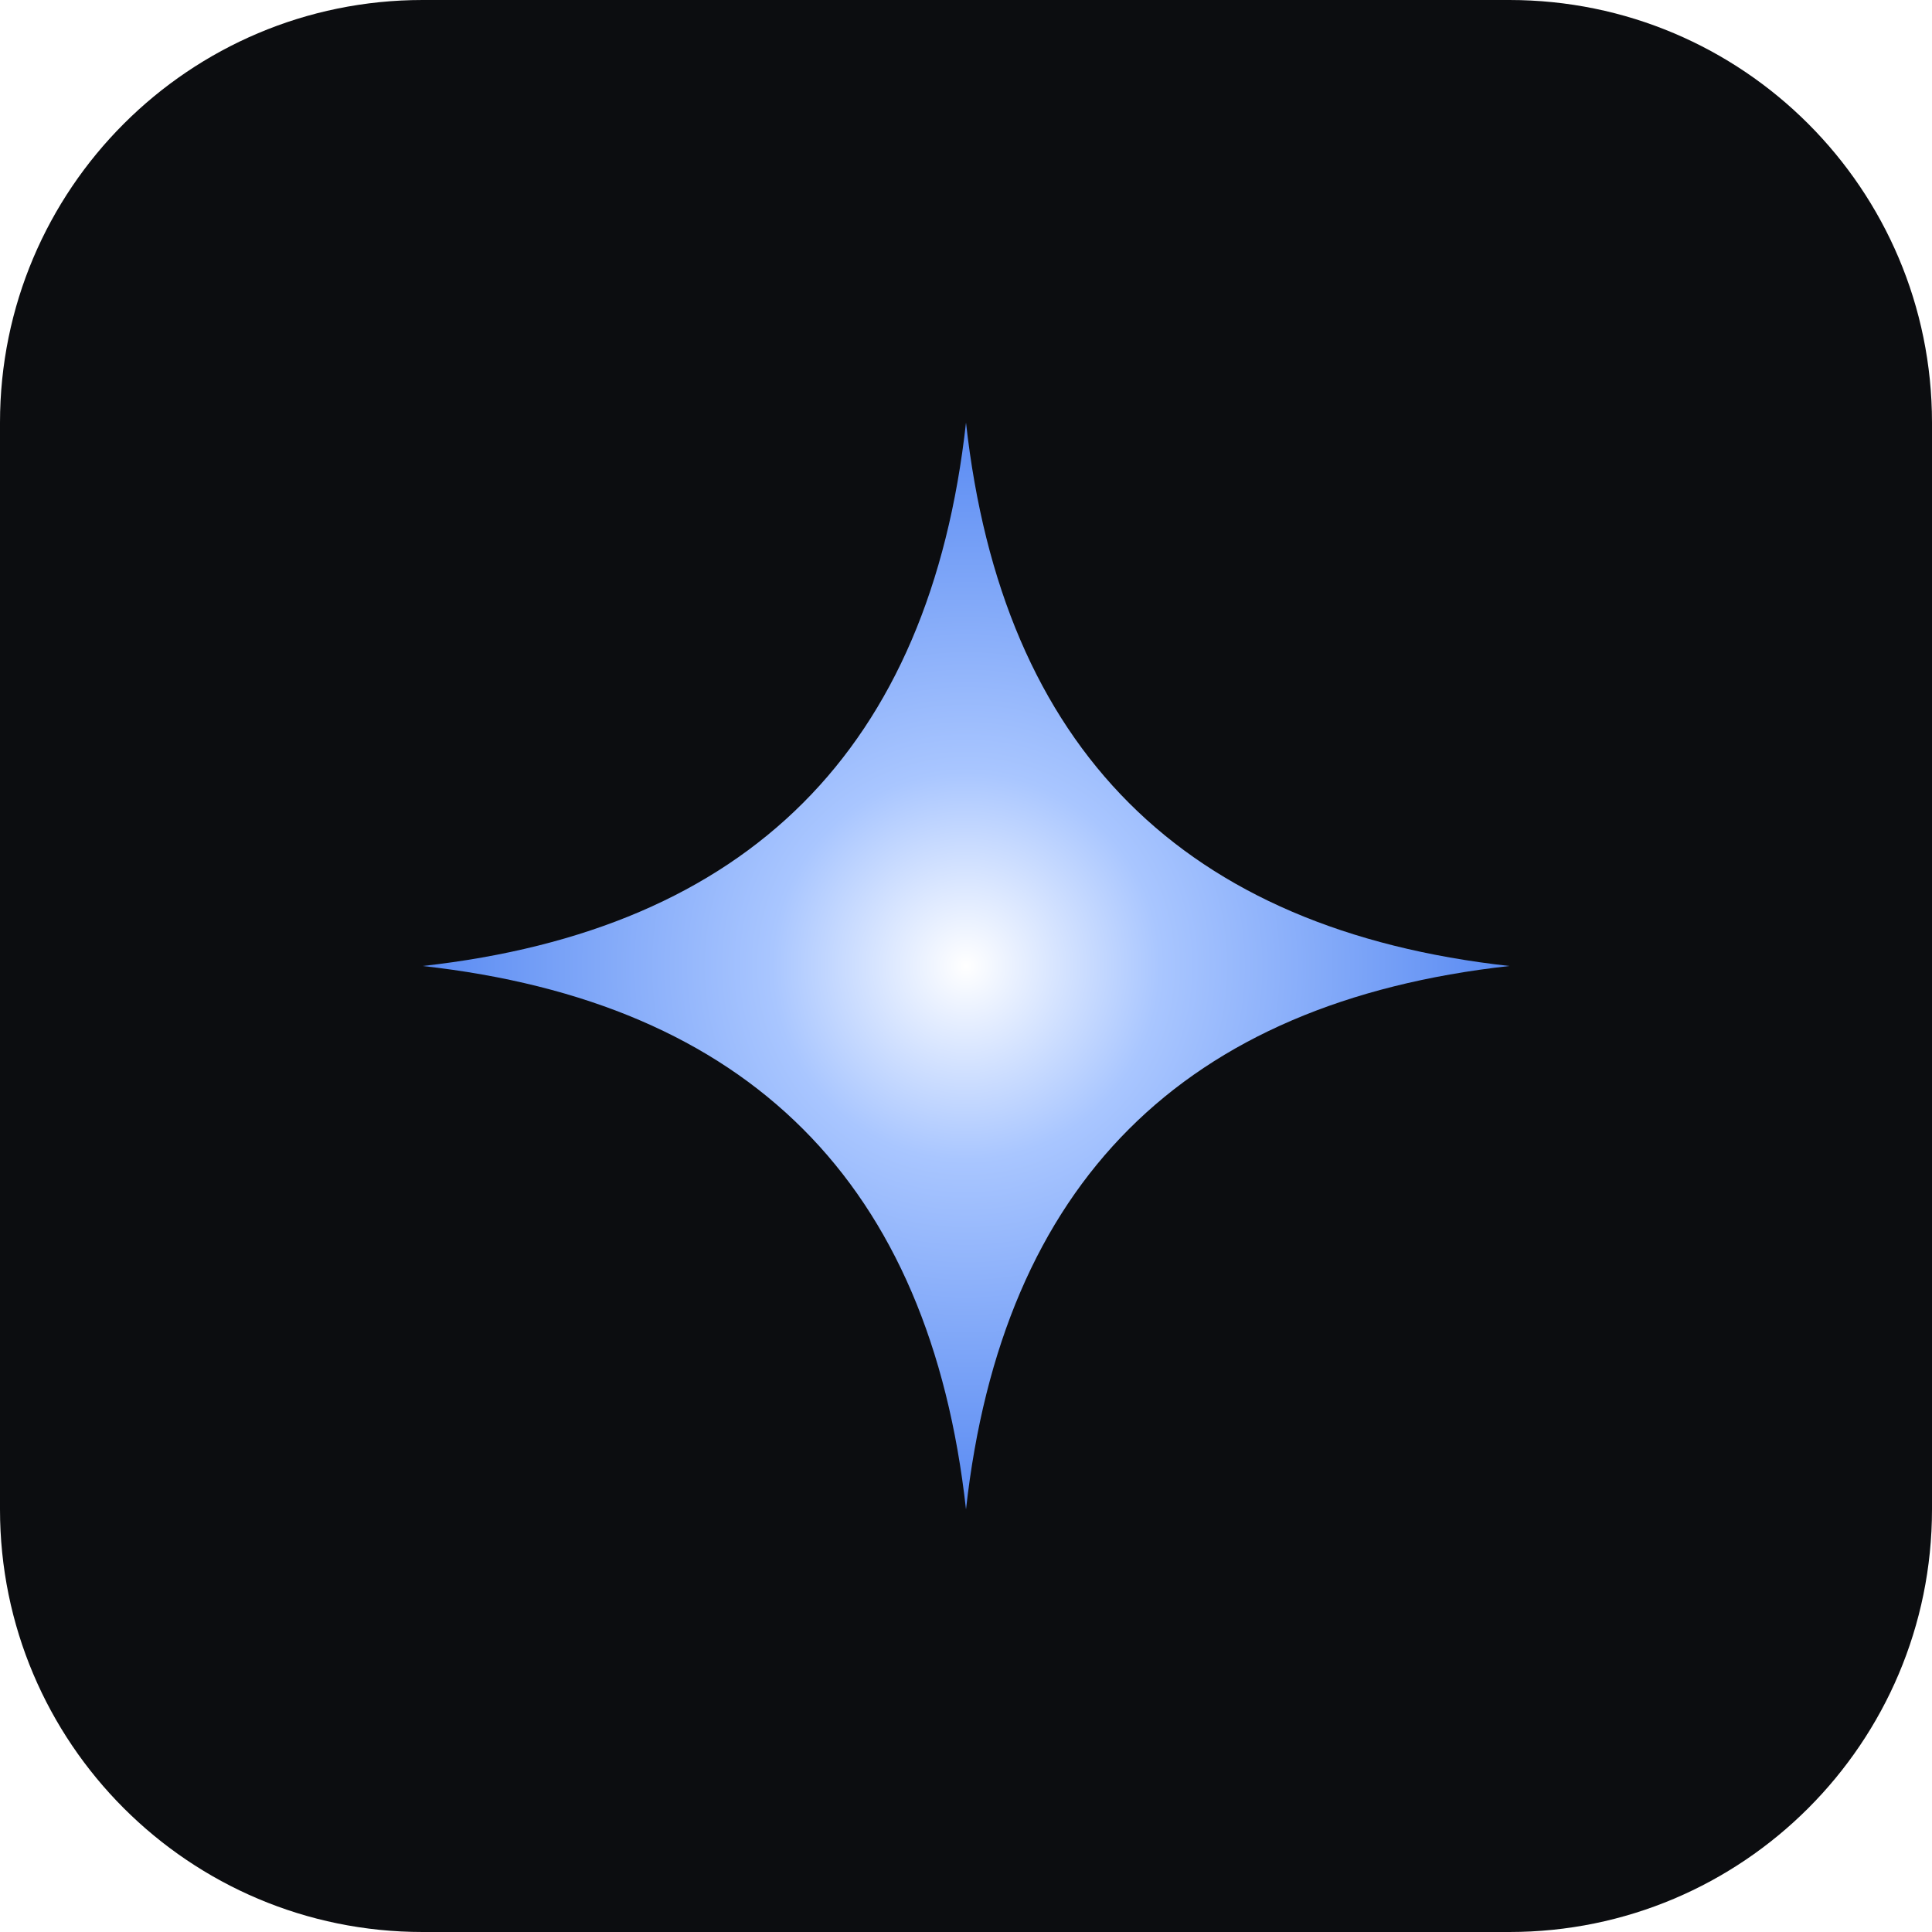
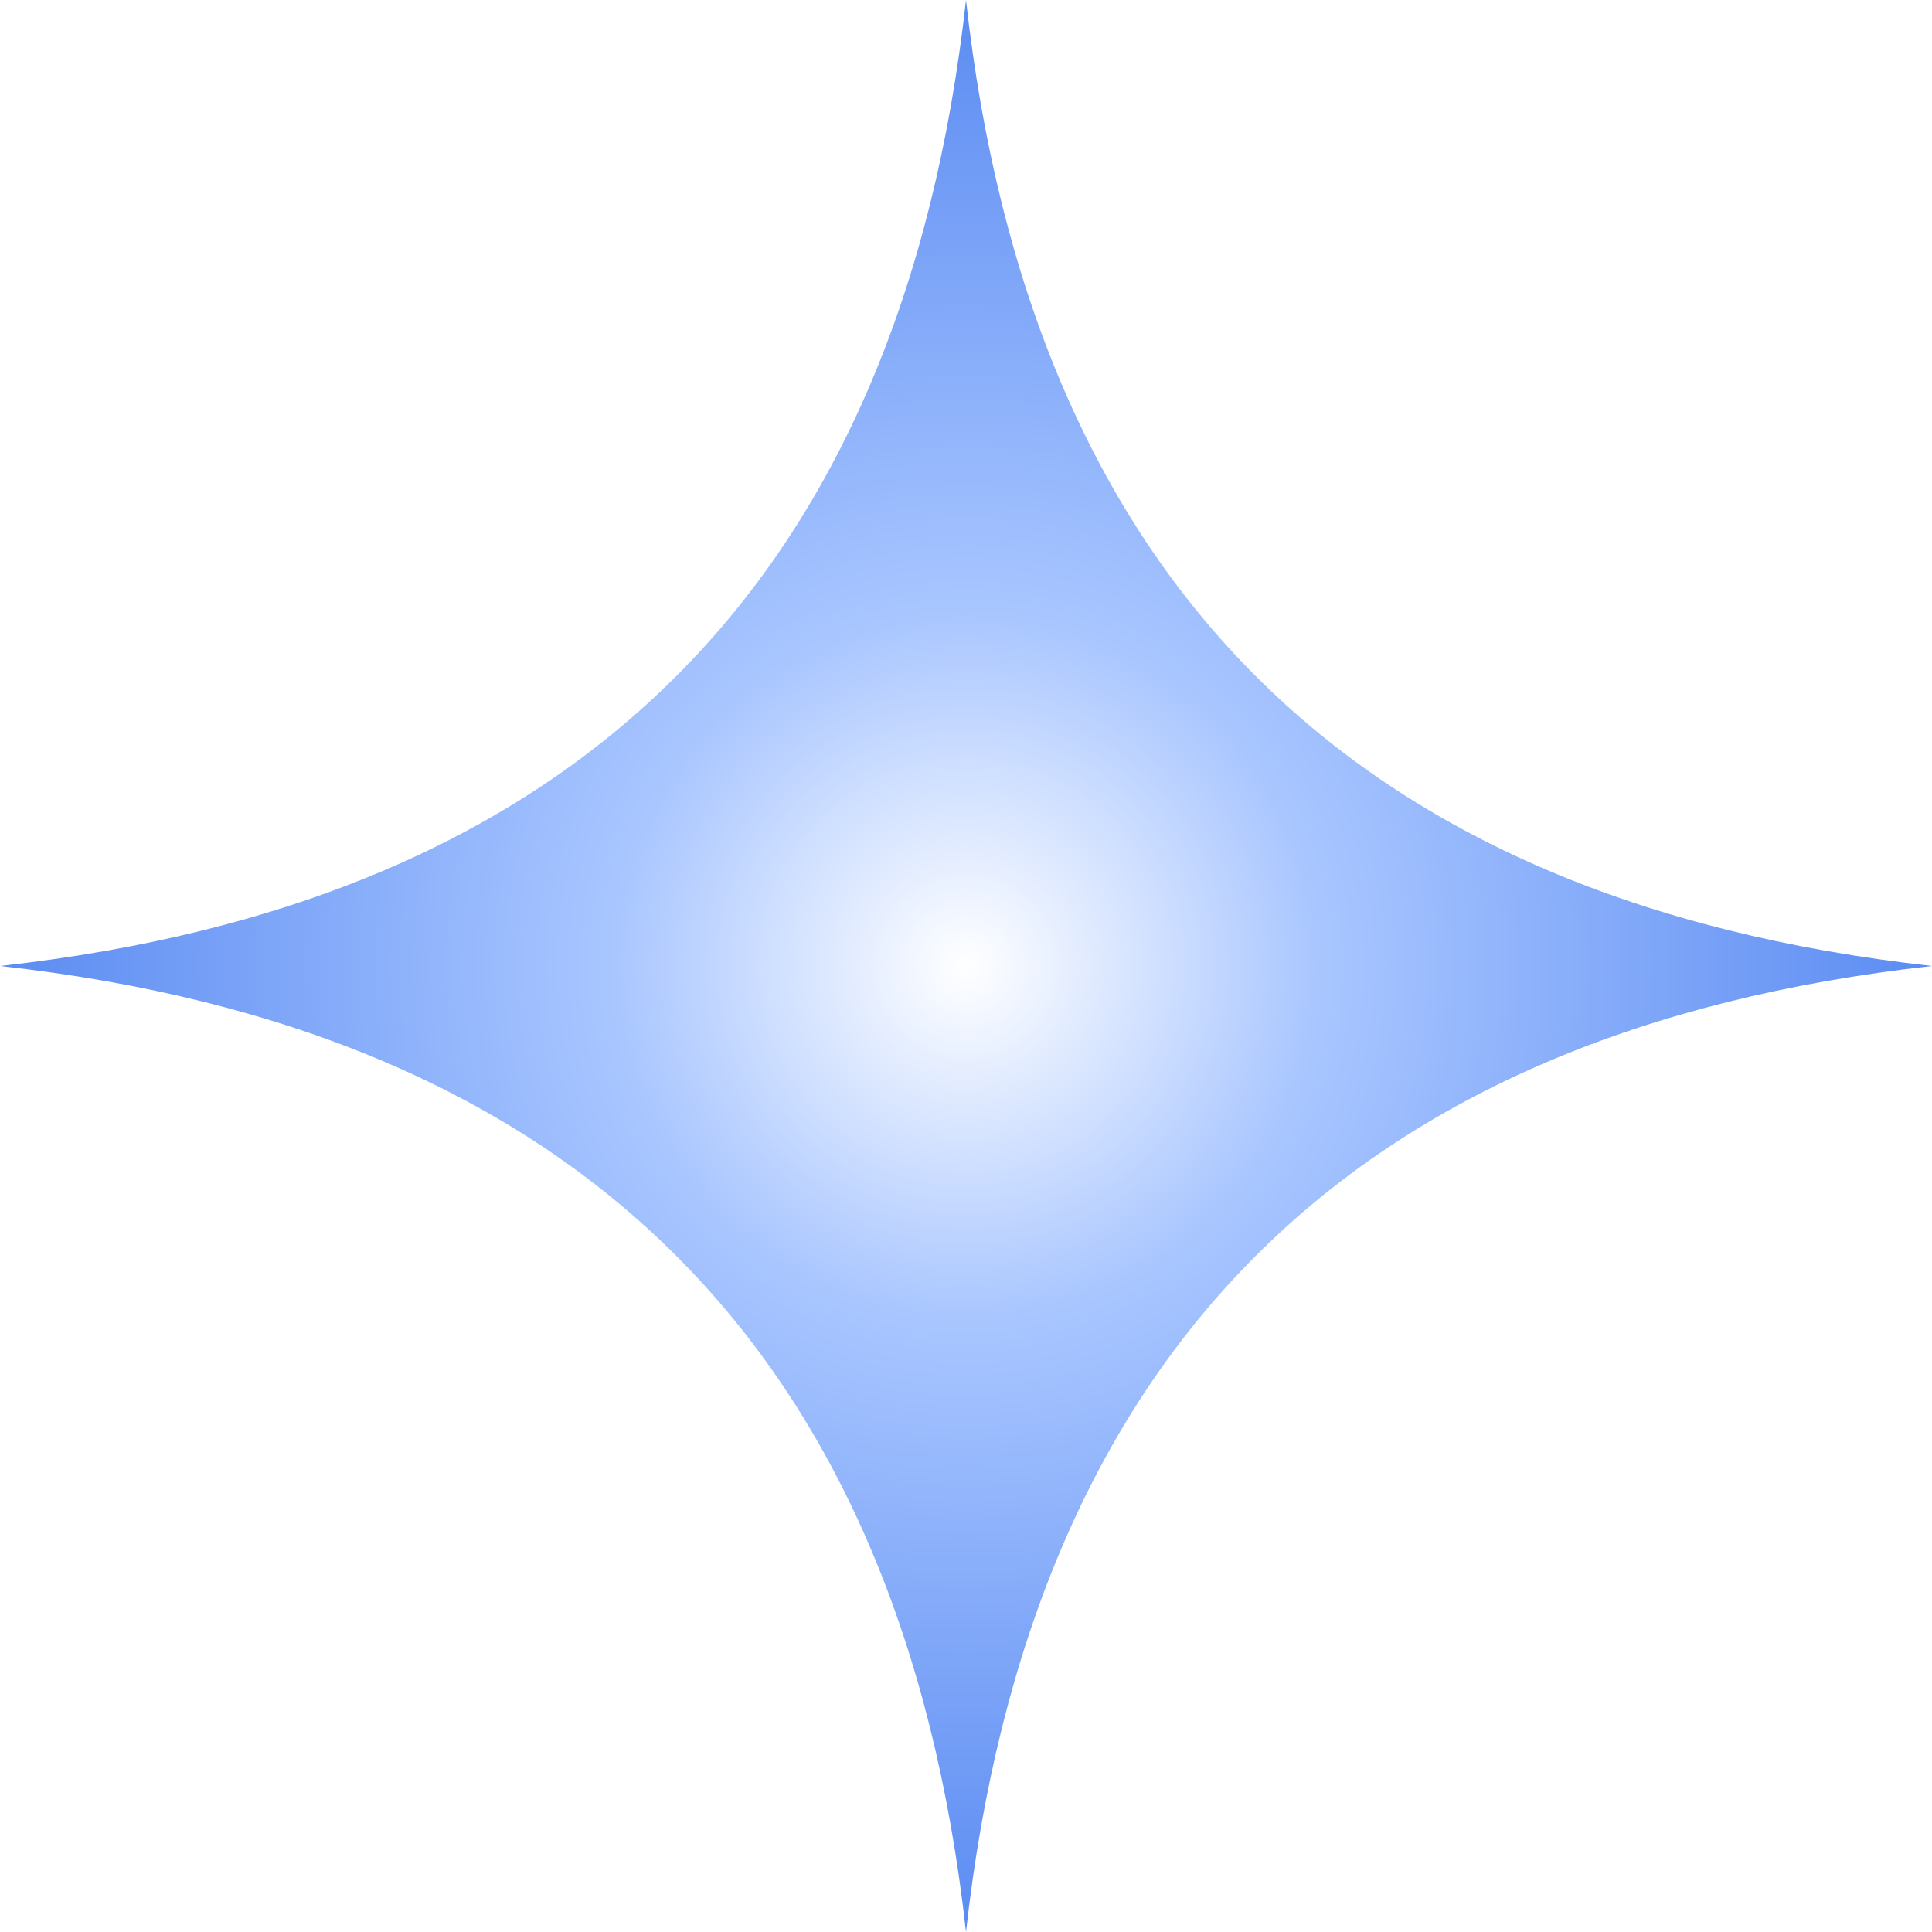
- <svg xmlns="http://www.w3.org/2000/svg" viewBox="0 0 64 64">
+ <svg xmlns="http://www.w3.org/2000/svg" viewBox="0 0 60 60">
  <defs>
    <radialGradient id="g">
      <stop offset="0" stop-color="#ffffff" />
      <stop offset=".36" stop-color="#a9c6ff" />
      <stop offset="1" stop-color="#5a8bf2" />
    </radialGradient>
  </defs>
-   <rect width="64" height="64" rx="14" fill="#0c0d10" />
-   <path transform="translate(14 14) scale(.6)" d="M30 0 Q33 27 60 30 Q33 33 30 60 Q27 33 0 30 Q27 27 30 0 Z" fill="url(#g)" />
+   <path d="M30 0 Q33 27 60 30 Q33 33 30 60 Q27 33 0 30 Q27 27 30 0 Z" fill="url(#g)" />
</svg>
